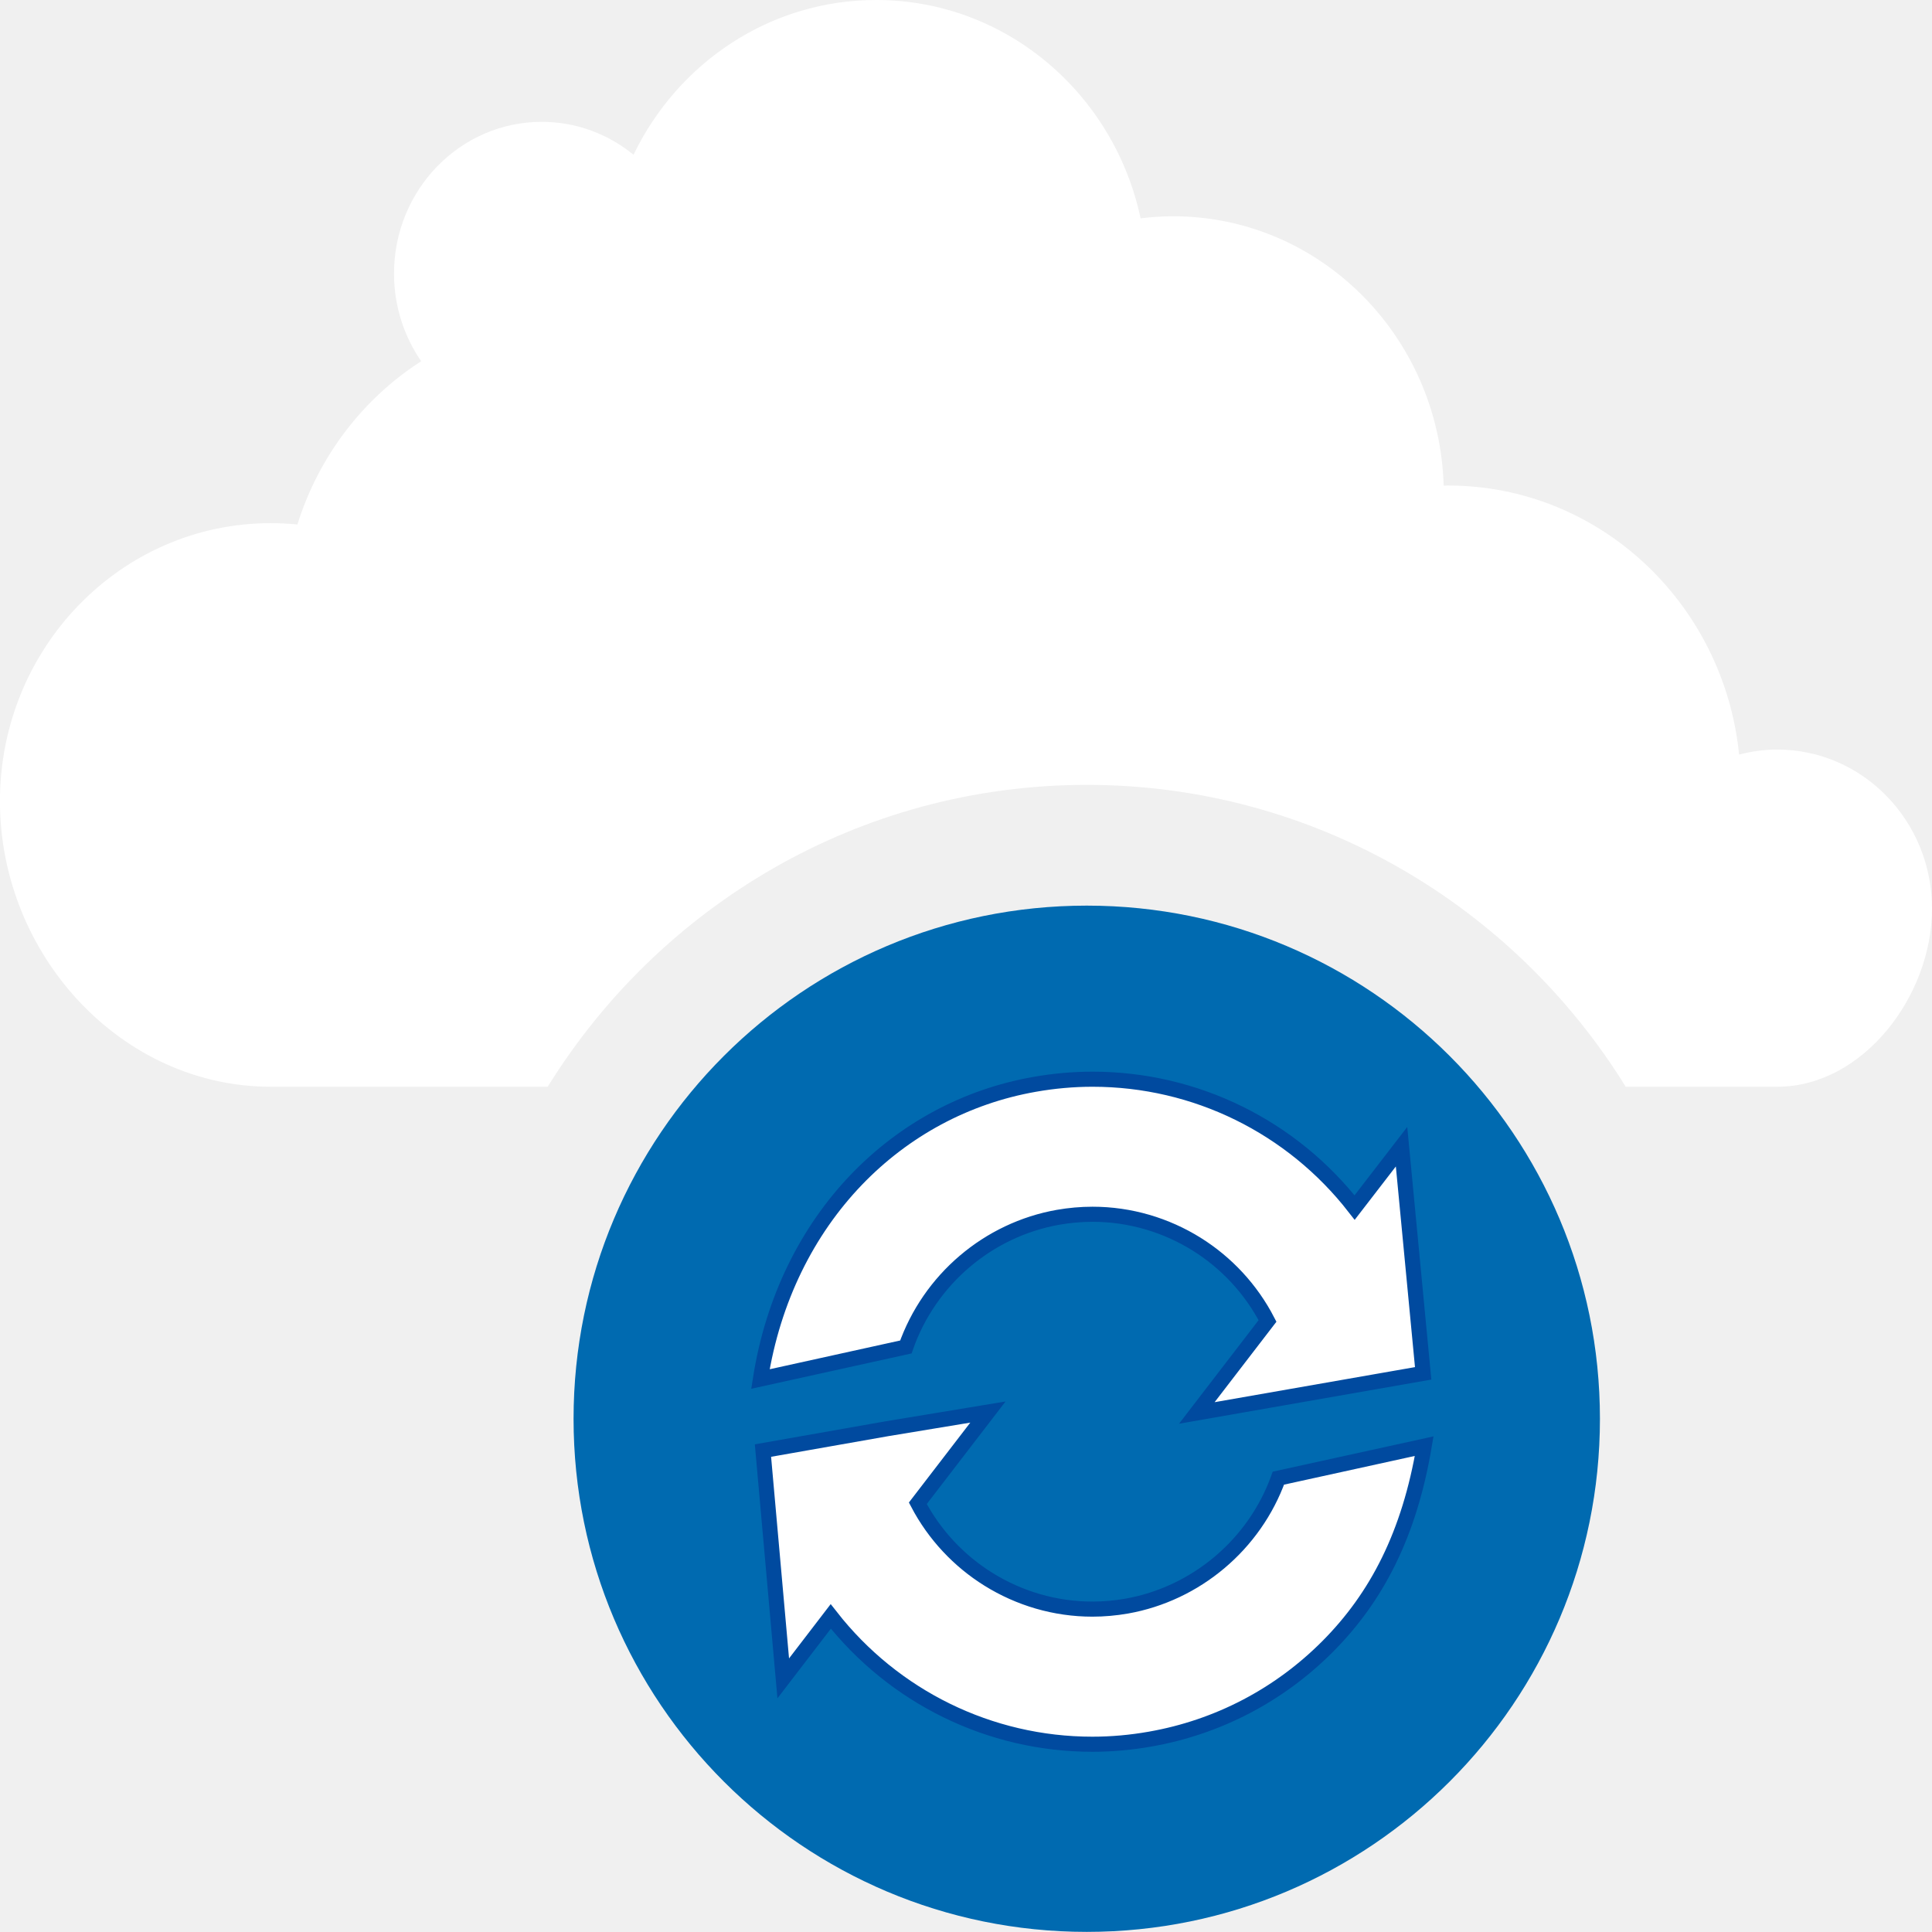
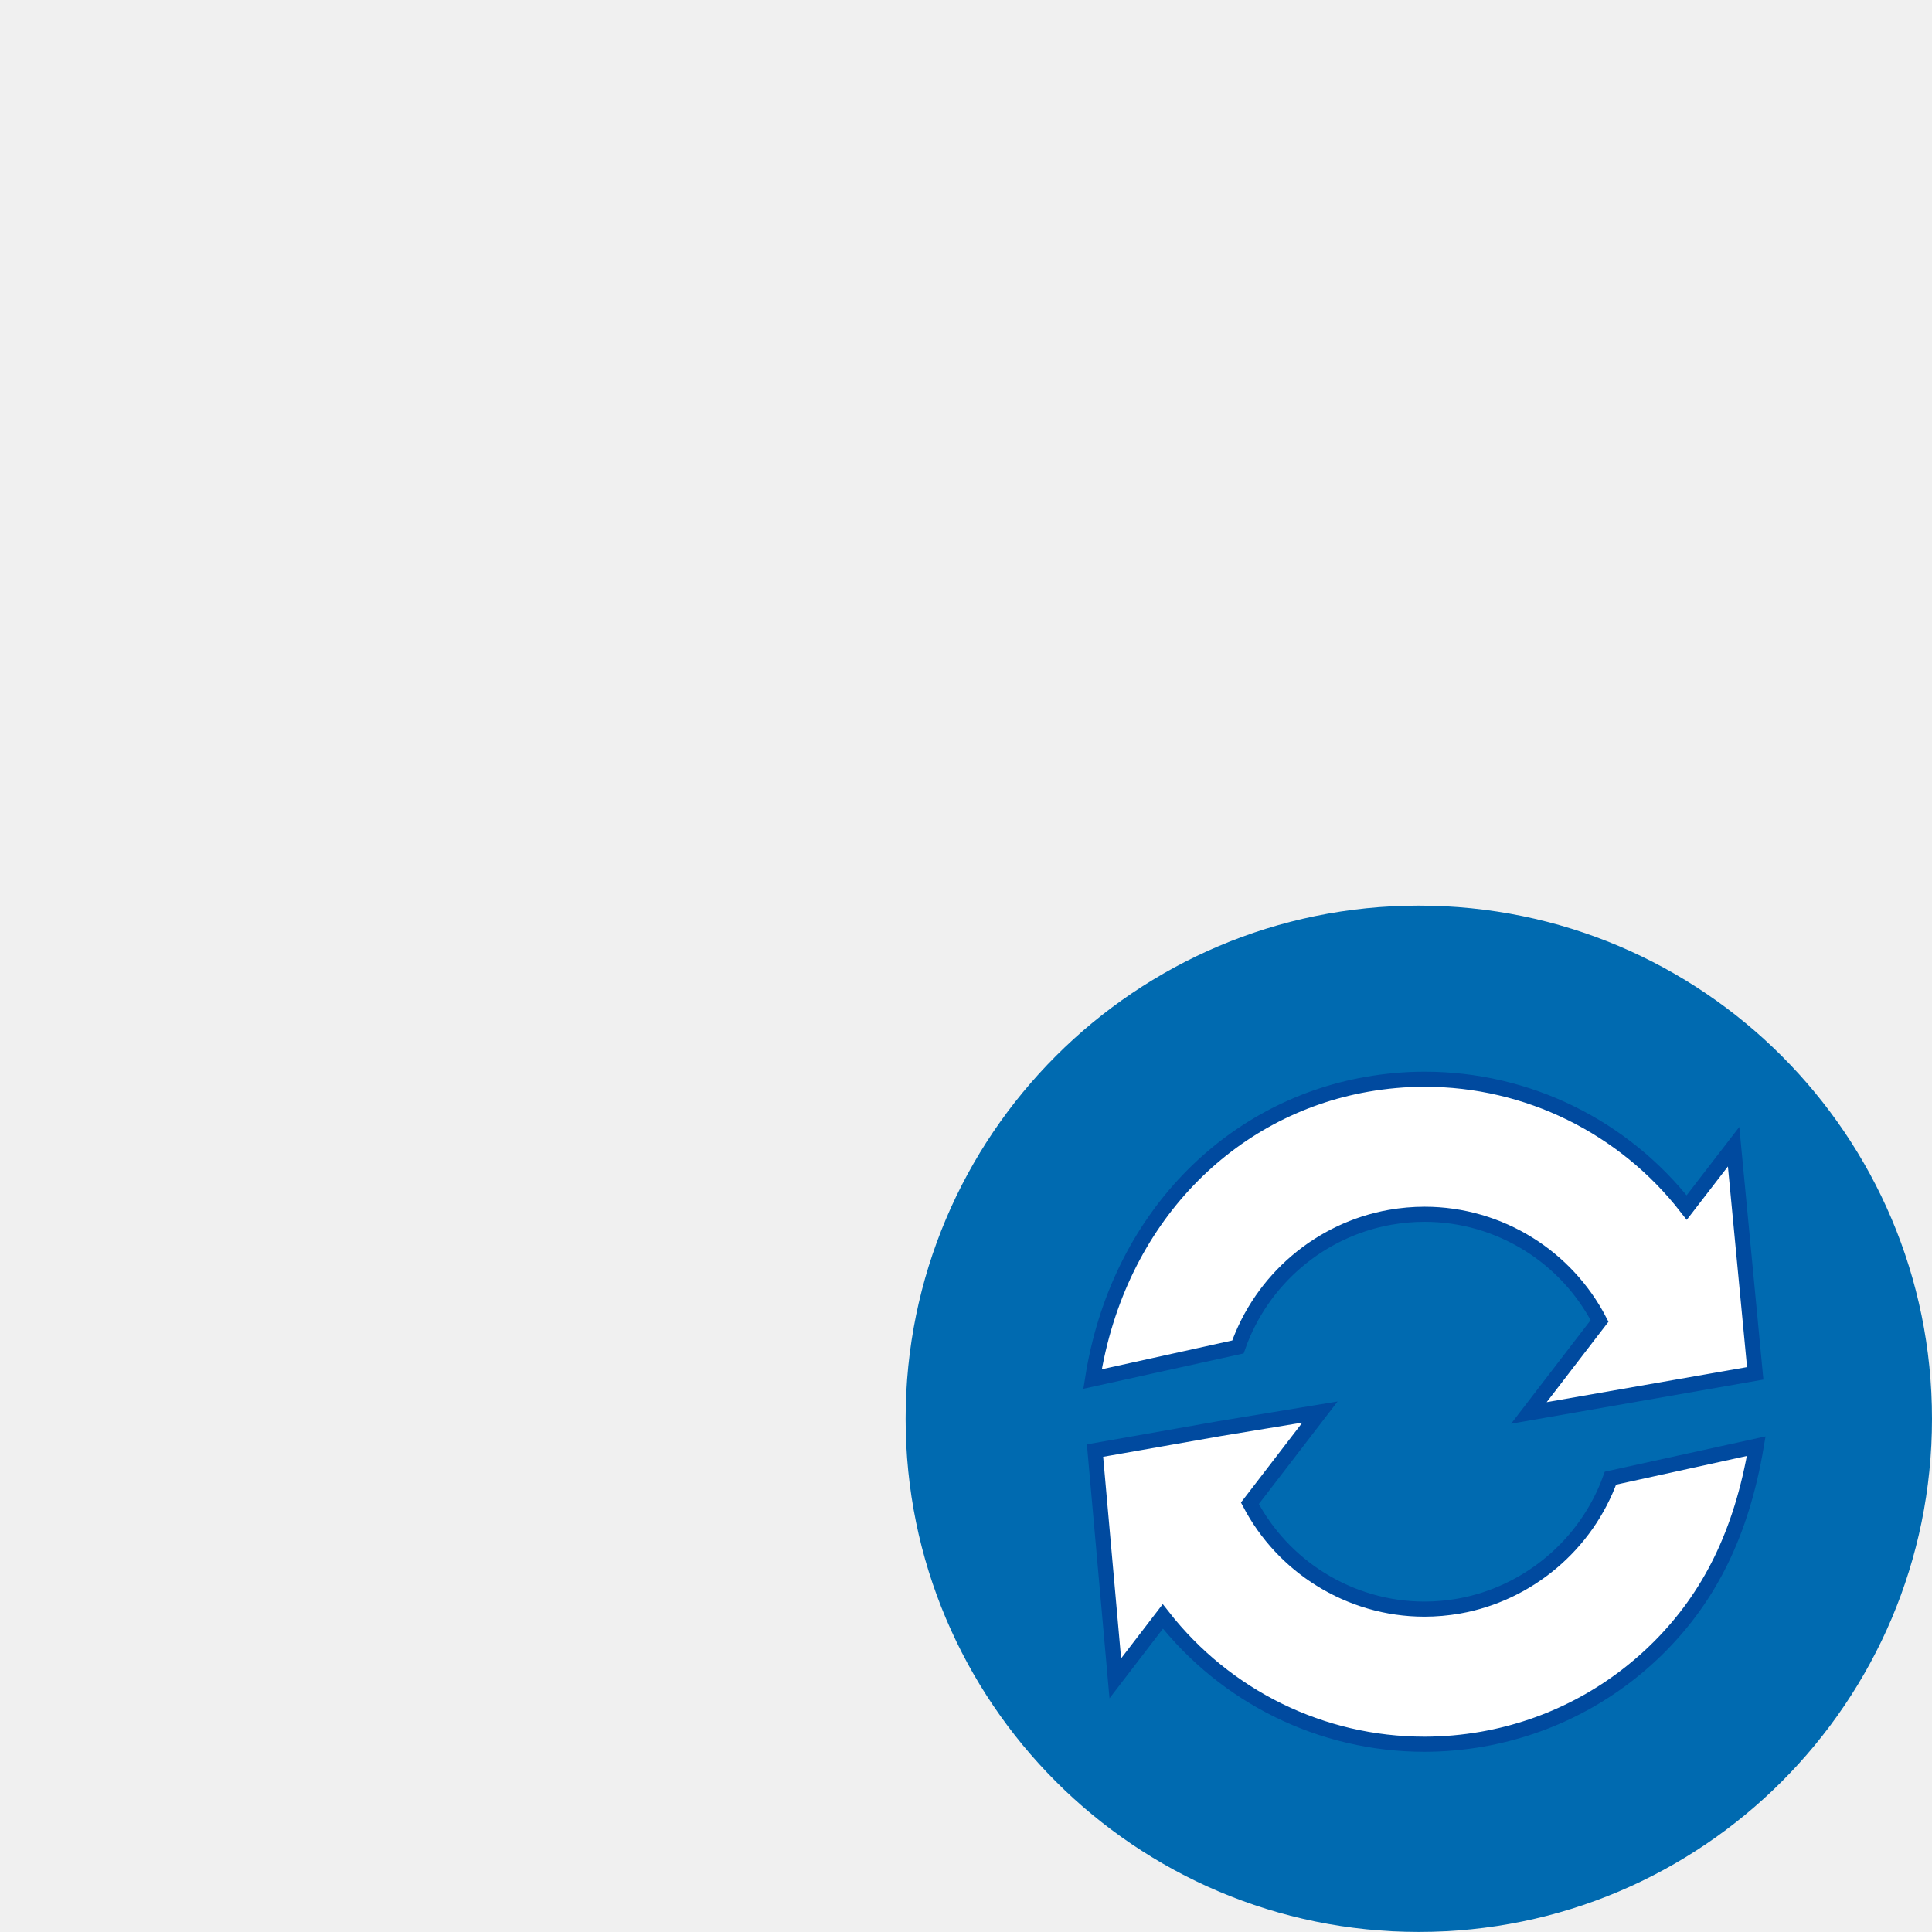
<svg xmlns="http://www.w3.org/2000/svg" width="512" height="512" viewBox="0 0 32 32" fill="none">
  <g clip-path="url(#clip0)">
-     <path fill-rule="evenodd" clip-rule="evenodd" d="M28.805 12.498C28.552 9.994 26.491 8.042 23.985 8.042C23.959 8.042 23.936 8.044 23.912 8.044C23.837 5.567 21.86 3.582 19.43 3.582C19.247 3.582 19.069 3.595 18.892 3.616C18.451 1.548 16.659 0 14.512 0C12.749 0 11.226 1.044 10.493 2.563C10.075 2.222 9.549 2.018 8.973 2.018C7.622 2.018 6.526 3.144 6.526 4.532C6.526 5.073 6.694 5.573 6.976 5.983C6.014 6.601 5.279 7.556 4.926 8.687C4.78 8.673 4.633 8.665 4.484 8.665C2.007 8.665 -0.001 10.727 -0.001 13.27C-0.001 15.814 2.007 18 4.484 18H9.072C10.925 15.006 14.227 13 18 13C21.771 13 25.076 15.006 26.927 18H29.436C30.852 18 32 16.503 32 15.049C32 13.594 30.852 12.415 29.436 12.415C29.218 12.415 29.008 12.446 28.805 12.498Z" fill="white" />
-     <path fill-rule="evenodd" clip-rule="evenodd" d="M26.5 23.5C26.5 28.193 22.694 31.998 18 31.998C13.306 31.998 9.5 28.193 9.5 23.5C9.5 18.805 13.306 15 18 15C22.694 15 26.5 18.805 26.5 23.5Z" fill="#006AB0" />
-     <path fill-rule="evenodd" clip-rule="evenodd" d="M16.363 23.388L14.698 23.663L12.637 24.026L12.973 27.799L13.76 26.773C14.803 28.106 16.393 28.89 18.093 28.89C18.412 28.89 18.734 28.861 19.05 28.805C20.171 28.608 21.187 28.077 21.99 27.271C22.807 26.45 23.343 25.409 23.589 23.953L21.174 24.483C20.778 25.584 19.808 26.399 18.662 26.602C18.474 26.635 18.281 26.652 18.093 26.652C17.474 26.652 16.88 26.474 16.372 26.158C15.885 25.855 15.477 25.423 15.202 24.899L16.363 23.388ZM18.096 17.875C17.777 17.875 17.454 17.904 17.137 17.96C15.998 18.16 14.976 18.715 14.184 19.54C13.374 20.385 12.803 21.515 12.595 22.841L15.004 22.31C15.396 21.192 16.368 20.366 17.526 20.162C17.714 20.129 17.906 20.112 18.096 20.112C18.718 20.112 19.314 20.291 19.823 20.609C20.312 20.915 20.72 21.35 20.994 21.879L19.823 23.403L23.572 22.747L23.214 18.993L22.437 20.001C21.396 18.663 19.803 17.875 18.096 17.875Z" fill="white" stroke="#004A9F" stroke-width="0.25" />
+     <path fill-rule="evenodd" clip-rule="evenodd" d="M 32 23.5 C 32 28.193 28.194 31.999 23.5 31.999 C 18.806 31.999 15 28.193 15 23.5 C 15 18.805 18.806 15 23.5 15 C 28.194 15 32 18.805 32 23.5 Z" fill="#006AB0" />
+     <path fill-rule="evenodd" clip-rule="evenodd" d="M 21.863 23.388 L 20.198 23.663 L 18.137 24.026 L 18.473 27.799 L 19.26 26.773 C 20.303 28.106 21.893 28.89 23.593 28.89 C 23.912 28.89 24.234 28.861 24.55 28.806 C 25.671 28.608 26.687 28.077 27.49 27.272 C 28.307 26.45 28.843 25.409 29.089 23.953 L 26.674 24.483 C 26.278 25.585 25.308 26.399 24.162 26.602 C 23.974 26.635 23.781 26.652 23.593 26.652 C 22.974 26.652 22.38 26.474 21.873 26.158 C 21.385 25.855 20.977 25.423 20.702 24.899 L 21.863 23.388 Z M 23.597 17.875 C 23.277 17.875 22.955 17.904 22.637 17.96 C 21.498 18.16 20.477 18.715 19.685 19.54 C 18.874 20.385 18.304 21.515 18.096 22.841 L 20.504 22.31 C 20.896 21.192 21.868 20.366 23.026 20.162 C 23.214 20.129 23.406 20.112 23.596 20.112 C 24.218 20.112 24.815 20.291 25.323 20.609 C 25.812 20.915 26.22 21.35 26.494 21.879 L 25.323 23.403 L 29.072 22.747 L 28.714 18.993 L 27.937 20.001 C 26.896 18.663 25.303 17.875 23.597 17.875 Z" fill="white" stroke="#004A9F" stroke-width="0.25" />
  </g>
  <defs>
    <clipPath id="clip0">
      <rect width="32" height="32" fill="white" />
    </clipPath>
  </defs>
</svg>
